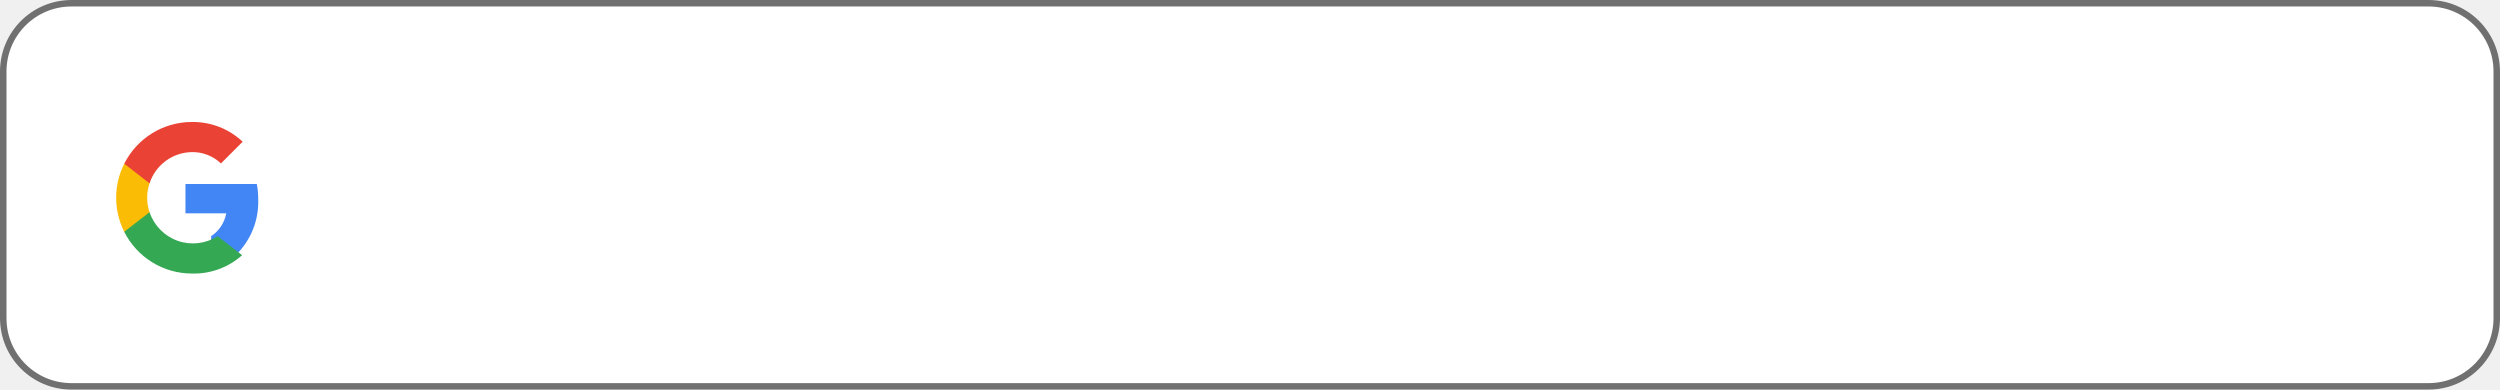
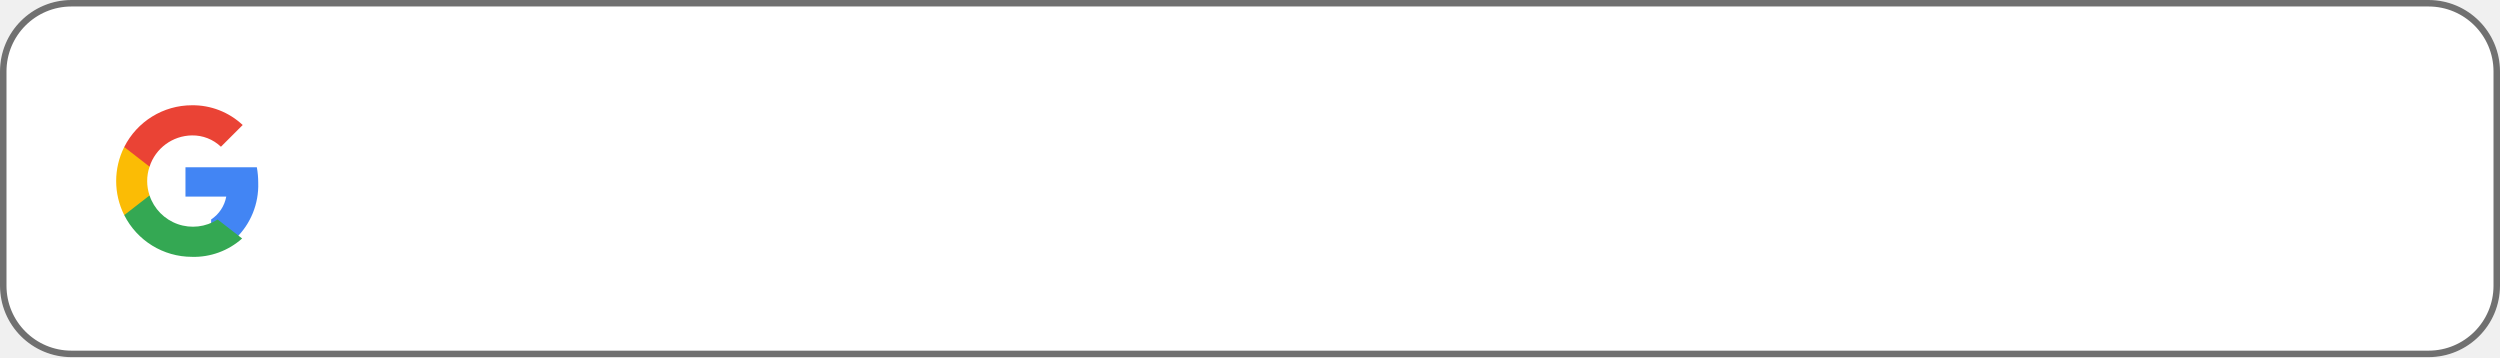
- <svg xmlns="http://www.w3.org/2000/svg" width="385" height="60" viewBox="0 0 385 60">
+ <svg xmlns="http://www.w3.org/2000/svg" width="385" height="55" viewBox="0 0 385 55">
  <g id="그룹_5" data-name="그룹 5" transform="translate(-833 -2396)">
    <g id="사각형_5" data-name="사각형 5" transform="translate(833 2396)" fill="#fff" stroke="#707070" stroke-width="1">
-       <rect width="385" height="60" rx="11" stroke="none" />
-       <rect x="0.5" y="0.5" width="384" height="59" rx="10.5" fill="none" />
+       <rect width="385" height="55" rx="11" stroke="none" />
+       <rect x="0.5" y="0.5" width="384" height="54" rx="10.5" fill="none" />
    </g>
-     <g id="Google-Button" transform="translate(844 2411.03)">
-       <g id="btn_google_light_normal" transform="translate(3 2.97)">
+     <g id="Google-Button" transform="translate(847 2411.428)">
+       <g id="btn_google_light_normal" transform="translate(0 0)">
        <g id="button" transform="translate(0 0)">
          <g id="button-bg" transform="translate(0 0)">
-             <rect id="사각형_1" data-name="사각형 1" width="30" height="25" rx="2" transform="translate(0 0)" fill="#fff" />
-             <rect id="사각형_2" data-name="사각형 2" width="30" height="25" rx="2" transform="translate(0 0)" fill="rgba(0,0,0,0)" />
-             <rect id="사각형_3" data-name="사각형 3" width="30" height="25" rx="2" transform="translate(0 0)" fill="rgba(0,0,0,0)" />
-             <rect id="사각형_4" data-name="사각형 4" width="30" height="25" rx="2" transform="translate(0 0)" fill="rgba(0,0,0,0)" />
+             <rect id="사각형_1" data-name="사각형 1" width="30" height="25" rx="2" fill="#fff" />
+             <rect id="사각형_2" data-name="사각형 2" width="30" height="25" rx="2" fill="rgba(0,0,0,0)" />
+             <rect id="사각형_3" data-name="사각형 3" width="30" height="25" rx="2" fill="rgba(0,0,0,0)" />
+             <rect id="사각형_4" data-name="사각형 4" width="30" height="25" rx="2" fill="rgba(0,0,0,0)" />
          </g>
        </g>
        <g id="logo_googleg_48dp" transform="translate(3.89 0.783)">
          <path id="Shape" d="M20.205,9.751a13.419,13.419,0,0,0-.212-2.387H9v4.515h6.282A5.369,5.369,0,0,1,12.953,15.4V18.33h3.772a11.383,11.383,0,0,0,3.48-8.579Z" transform="translate(1.672 2.186)" fill="#4285f4" fill-rule="evenodd" />
          <path id="Shape-2" data-name="Shape" d="M11.388,20.164a11.143,11.143,0,0,0,7.725-2.828L15.34,14.408a7.042,7.042,0,0,1-10.484-3.7H.957v3.024a11.668,11.668,0,0,0,10.431,6.43Z" transform="translate(0.284 3.18)" fill="#34a853" fill-rule="evenodd" />
          <path id="Shape-3" data-name="Shape" d="M5.141,12.418a6.9,6.9,0,0,1,0-4.435V4.958h-3.9a11.687,11.687,0,0,0,0,10.484l3.9-3.024Z" transform="translate(0 1.472)" fill="#fbbc05" fill-rule="evenodd" />
          <path id="Shape-4" data-name="Shape" d="M11.388,4.642A6.306,6.306,0,0,1,15.85,6.388L19.2,3.04A11.217,11.217,0,0,0,11.388,0,11.668,11.668,0,0,0,.957,6.43l3.9,3.024a6.956,6.956,0,0,1,6.531-4.812Z" transform="translate(0.284 0)" fill="#ea4335" fill-rule="evenodd" />
          <path id="Shape-5" data-name="Shape" d="M0,0H22.344V23.344H0Z" transform="translate(0 0)" fill="rgba(0,0,0,0)" fill-rule="evenodd" />
        </g>
      </g>
    </g>
  </g>
</svg>
